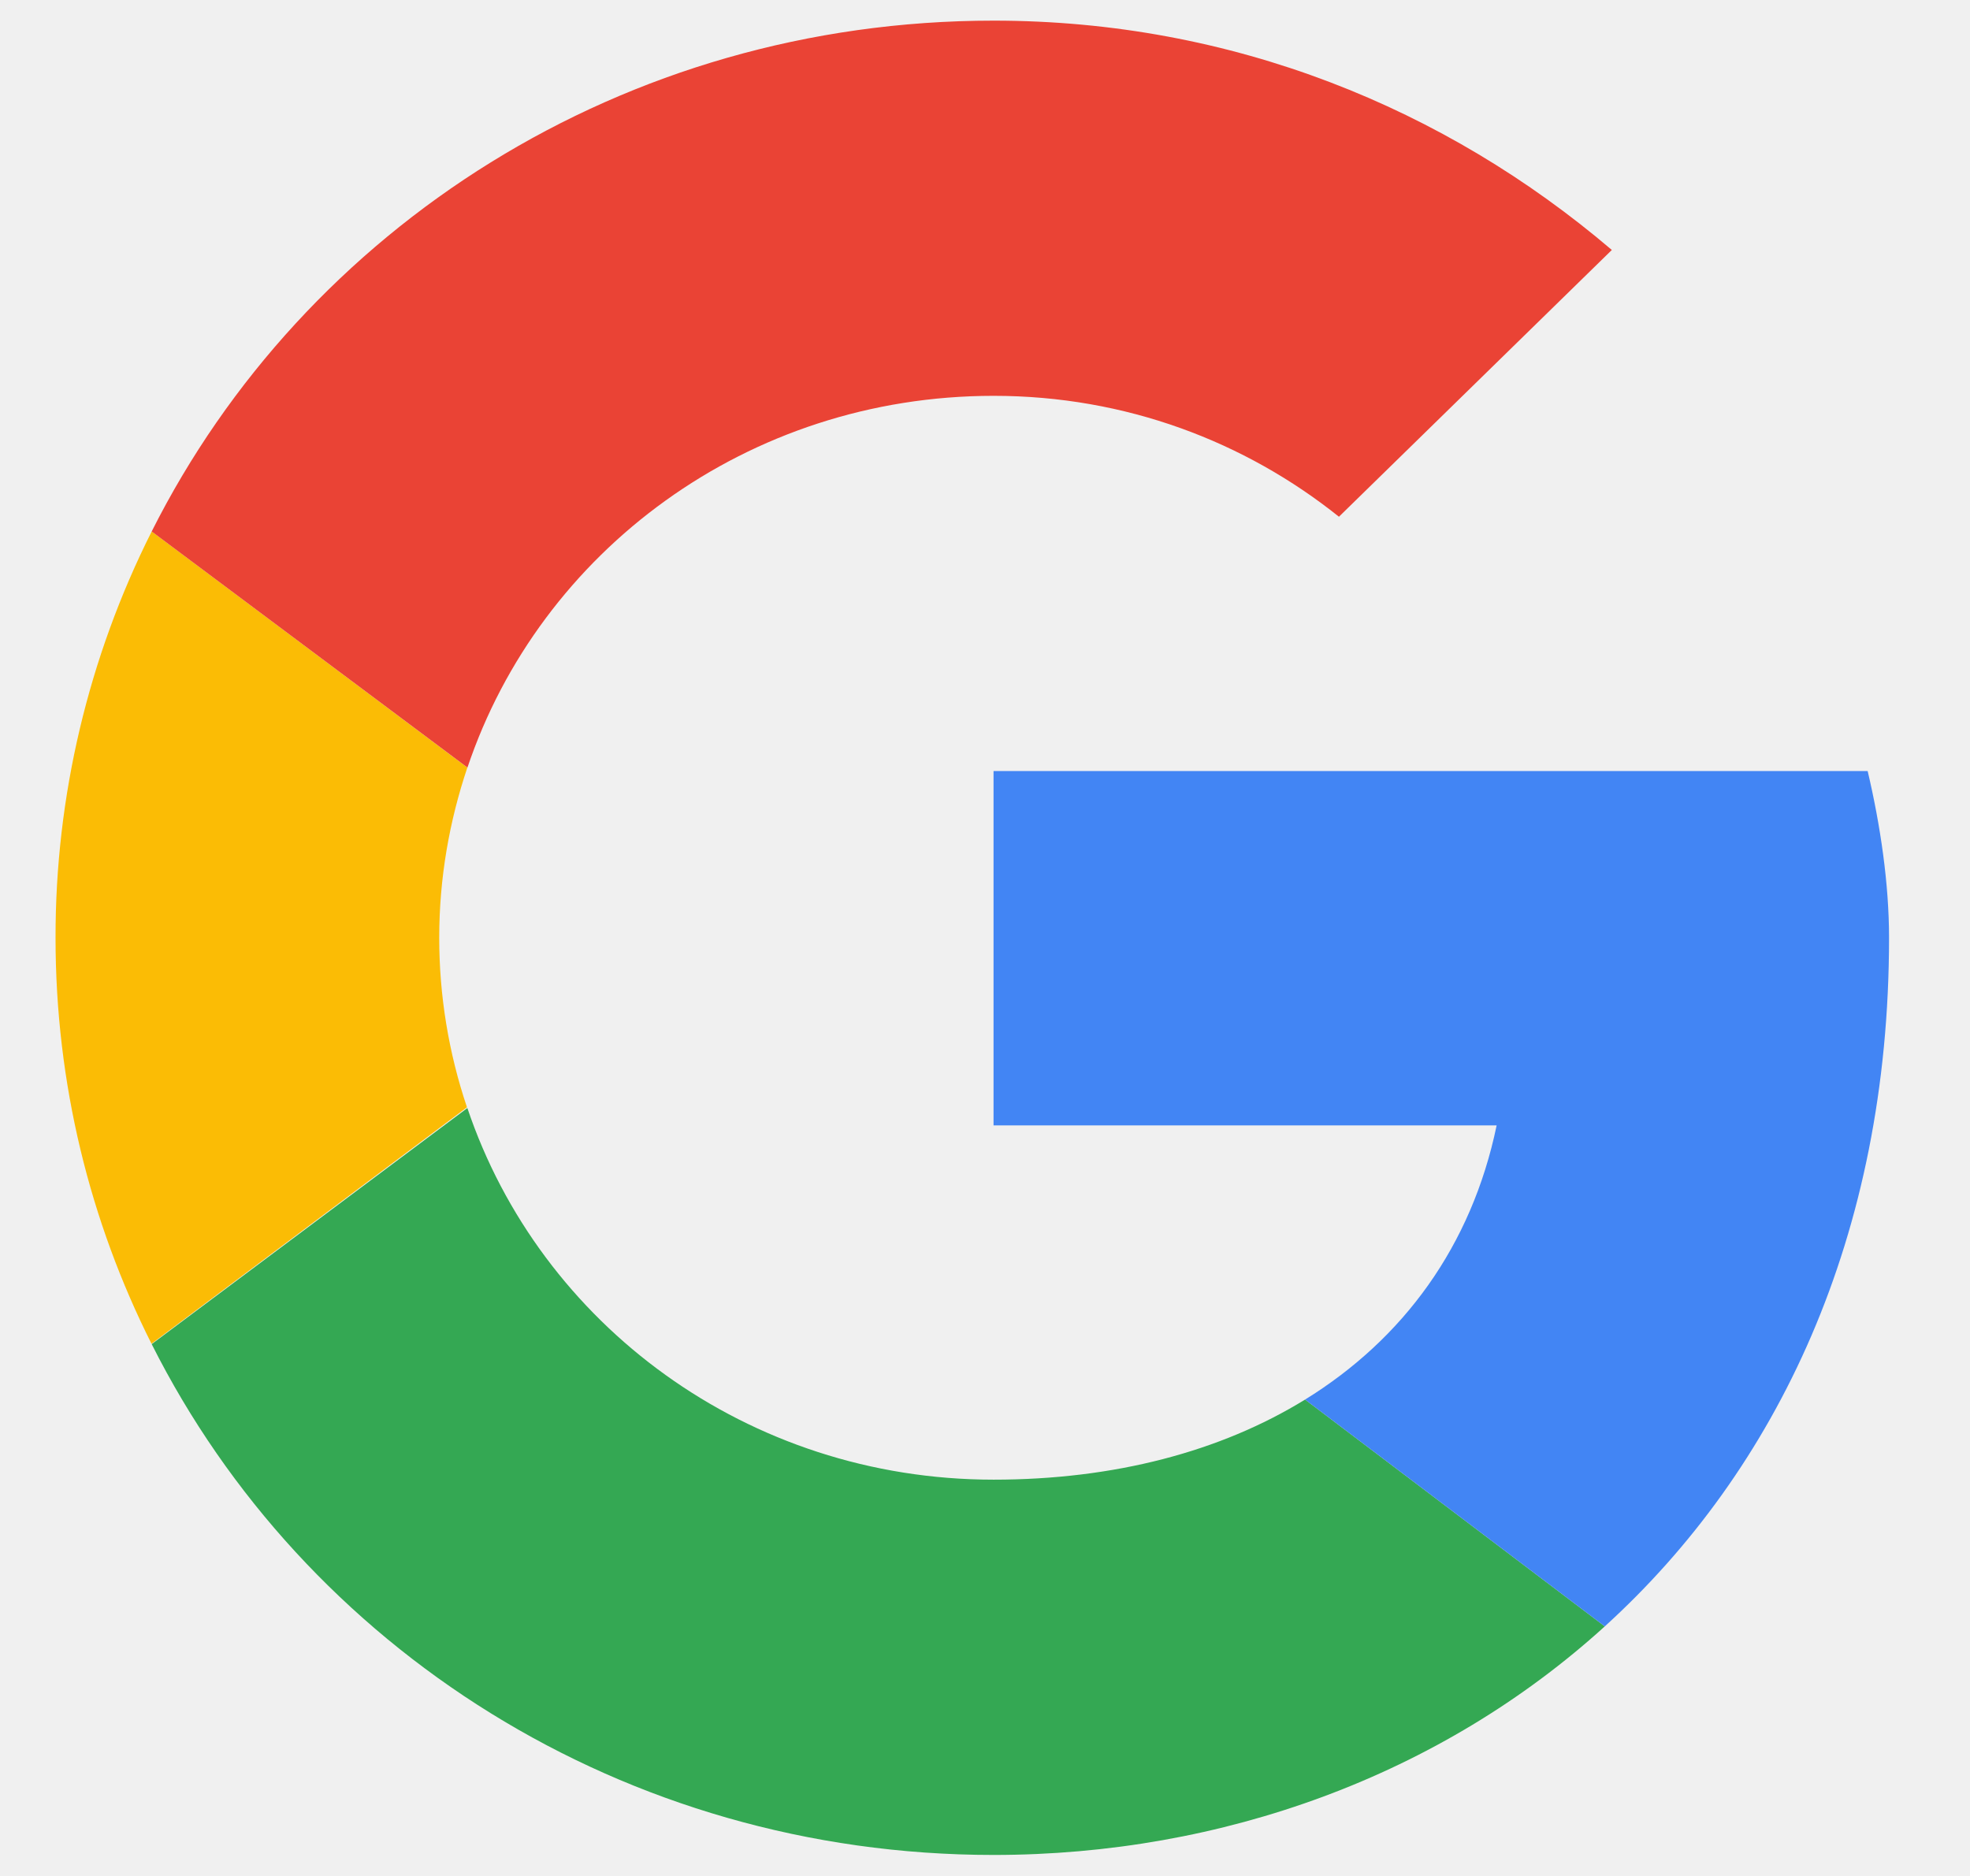
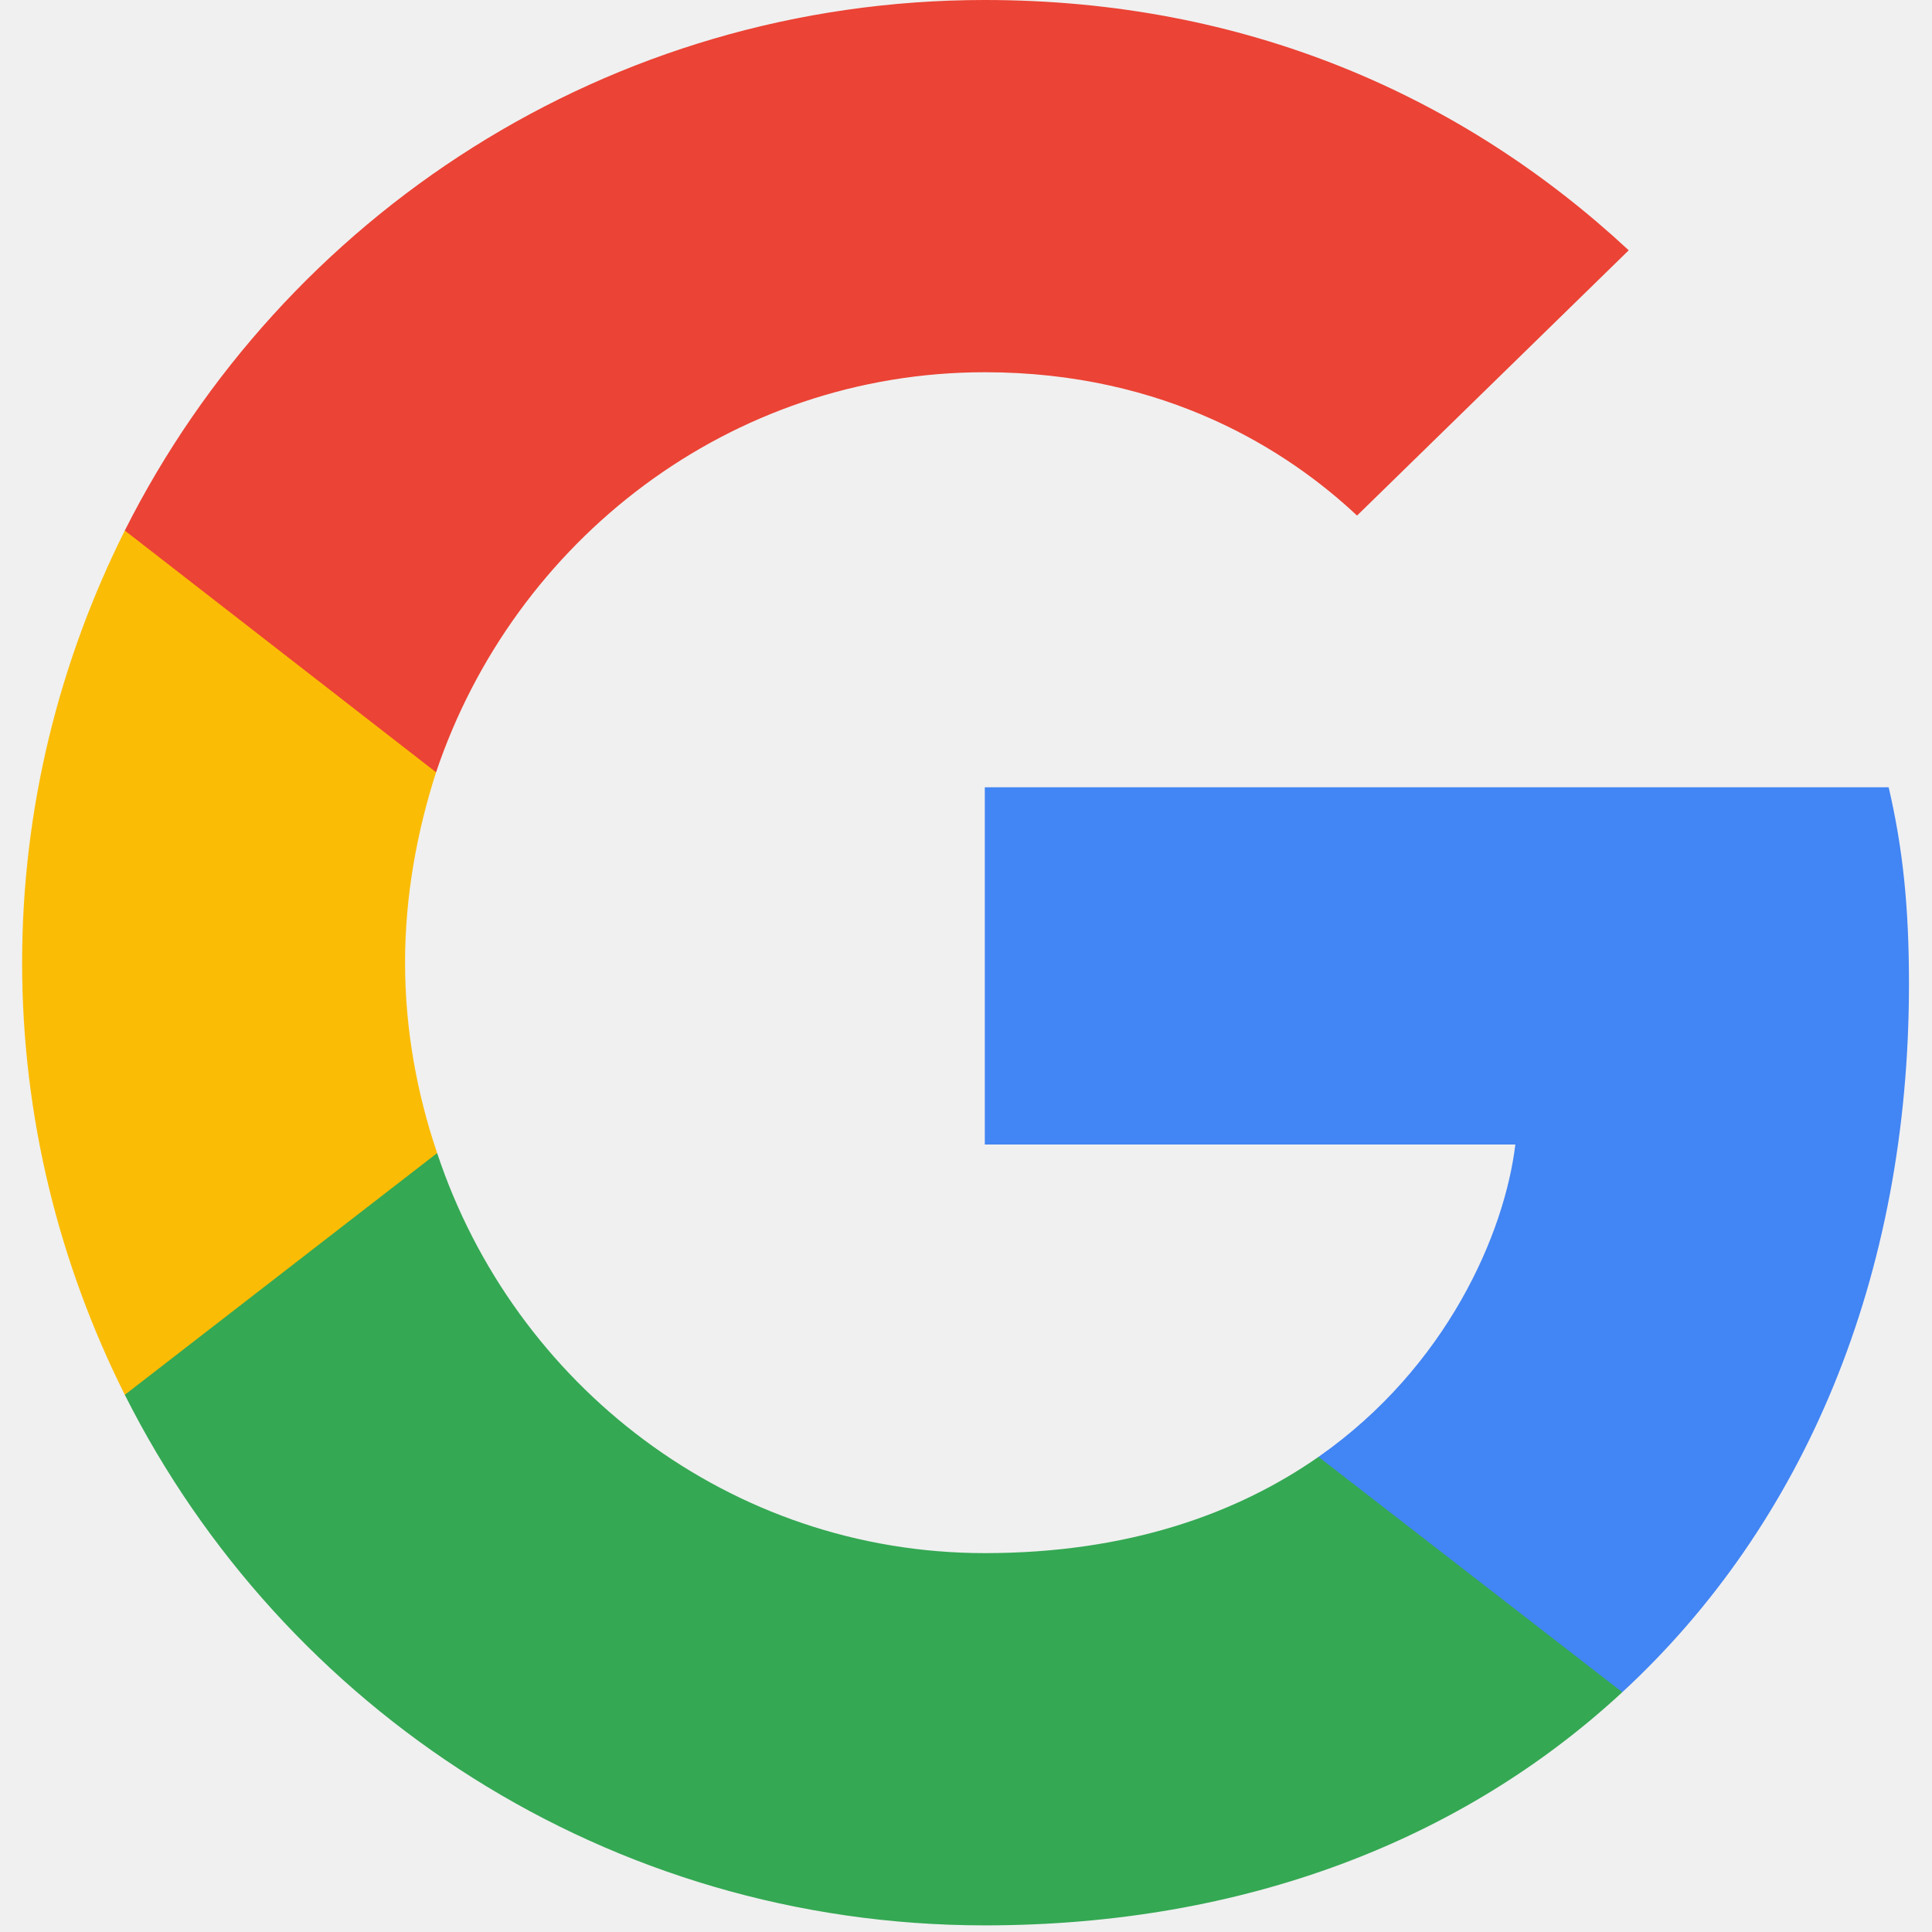
- <svg xmlns="http://www.w3.org/2000/svg" width="21" height="20" viewBox="0 0 21 20" fill="none">
-   <g clip-path="url(#clip0_346_13747)">
-     <path d="M4.682 9.998C4.682 9.363 4.79 8.754 4.982 8.183L1.617 5.666C0.941 7.01 0.59 8.494 0.592 9.998C0.592 11.555 0.96 13.023 1.615 14.326L4.978 11.805C4.782 11.223 4.682 10.613 4.682 9.998Z" fill="#FBBC05" />
-     <path d="M10.592 4.22C12 4.22 13.273 4.709 14.273 5.509L17.182 2.665C15.409 1.154 13.137 0.22 10.592 0.22C6.64 0.22 3.243 2.433 1.617 5.666L4.983 8.183C5.758 5.878 7.968 4.22 10.592 4.22Z" fill="#EA4335" />
-     <path d="M10.592 15.775C7.968 15.775 5.758 14.118 4.982 11.813L1.617 14.33C3.243 17.563 6.639 19.776 10.592 19.776C13.03 19.776 15.358 18.928 17.107 17.339L13.912 14.921C13.011 15.476 11.876 15.775 10.591 15.775" fill="#34A853" />
-     <path d="M20.137 9.998C20.137 9.42 20.045 8.798 19.909 8.22H10.591V11.998H15.954C15.687 13.286 14.957 14.276 13.912 14.921L17.107 17.339C18.942 15.671 20.137 13.185 20.137 9.998Z" fill="#4285F4" />
-   </g>
-   <defs>
-     <clipPath id="clip0_346_13747">
-       <rect width="20" height="20" fill="white" transform="translate(0.5 -0.0020752)" />
-     </clipPath>
-   </defs>
+ <svg xmlns="http://www.w3.org/2000/svg" width="800px" height="800px" viewBox="-3 0 262 262" preserveAspectRatio="xMidYMid">
+   <path d="M255.878 133.451c0-10.734-.871-18.567-2.756-26.69H130.55v48.448h71.947c-1.45 12.04-9.283 30.172-26.69 42.356l-.244 1.622 38.755 30.023 2.685.268c24.659-22.774 38.875-56.282 38.875-96.027" fill="#4285F4" />
+   <path d="M130.55 261.1c35.248 0 64.839-11.605 86.453-31.622l-41.196-31.913c-11.024 7.688-25.82 13.055-45.257 13.055-34.523 0-63.824-22.773-74.269-54.25l-1.531.13-40.298 31.187-.527 1.465C35.393 231.798 79.49 261.1 130.55 261.1" fill="#34A853" />
+   <path d="M56.281 156.37c-2.756-8.123-4.351-16.827-4.351-25.82 0-8.994 1.595-17.697 4.206-25.82l-.073-1.73L15.26 71.312l-1.335.635C5.077 89.644 0 109.517 0 130.55s5.077 40.905 13.925 58.602l42.356-32.782" fill="#FBBC05" />
+   <path d="M130.55 50.479c24.514 0 41.05 10.589 50.479 19.438l36.844-35.974C195.245 12.91 165.798 0 130.55 0 79.49 0 35.393 29.301 13.925 71.947l42.211 32.783c10.59-31.477 39.891-54.251 74.414-54.251" fill="#EB4335" />
</svg>
